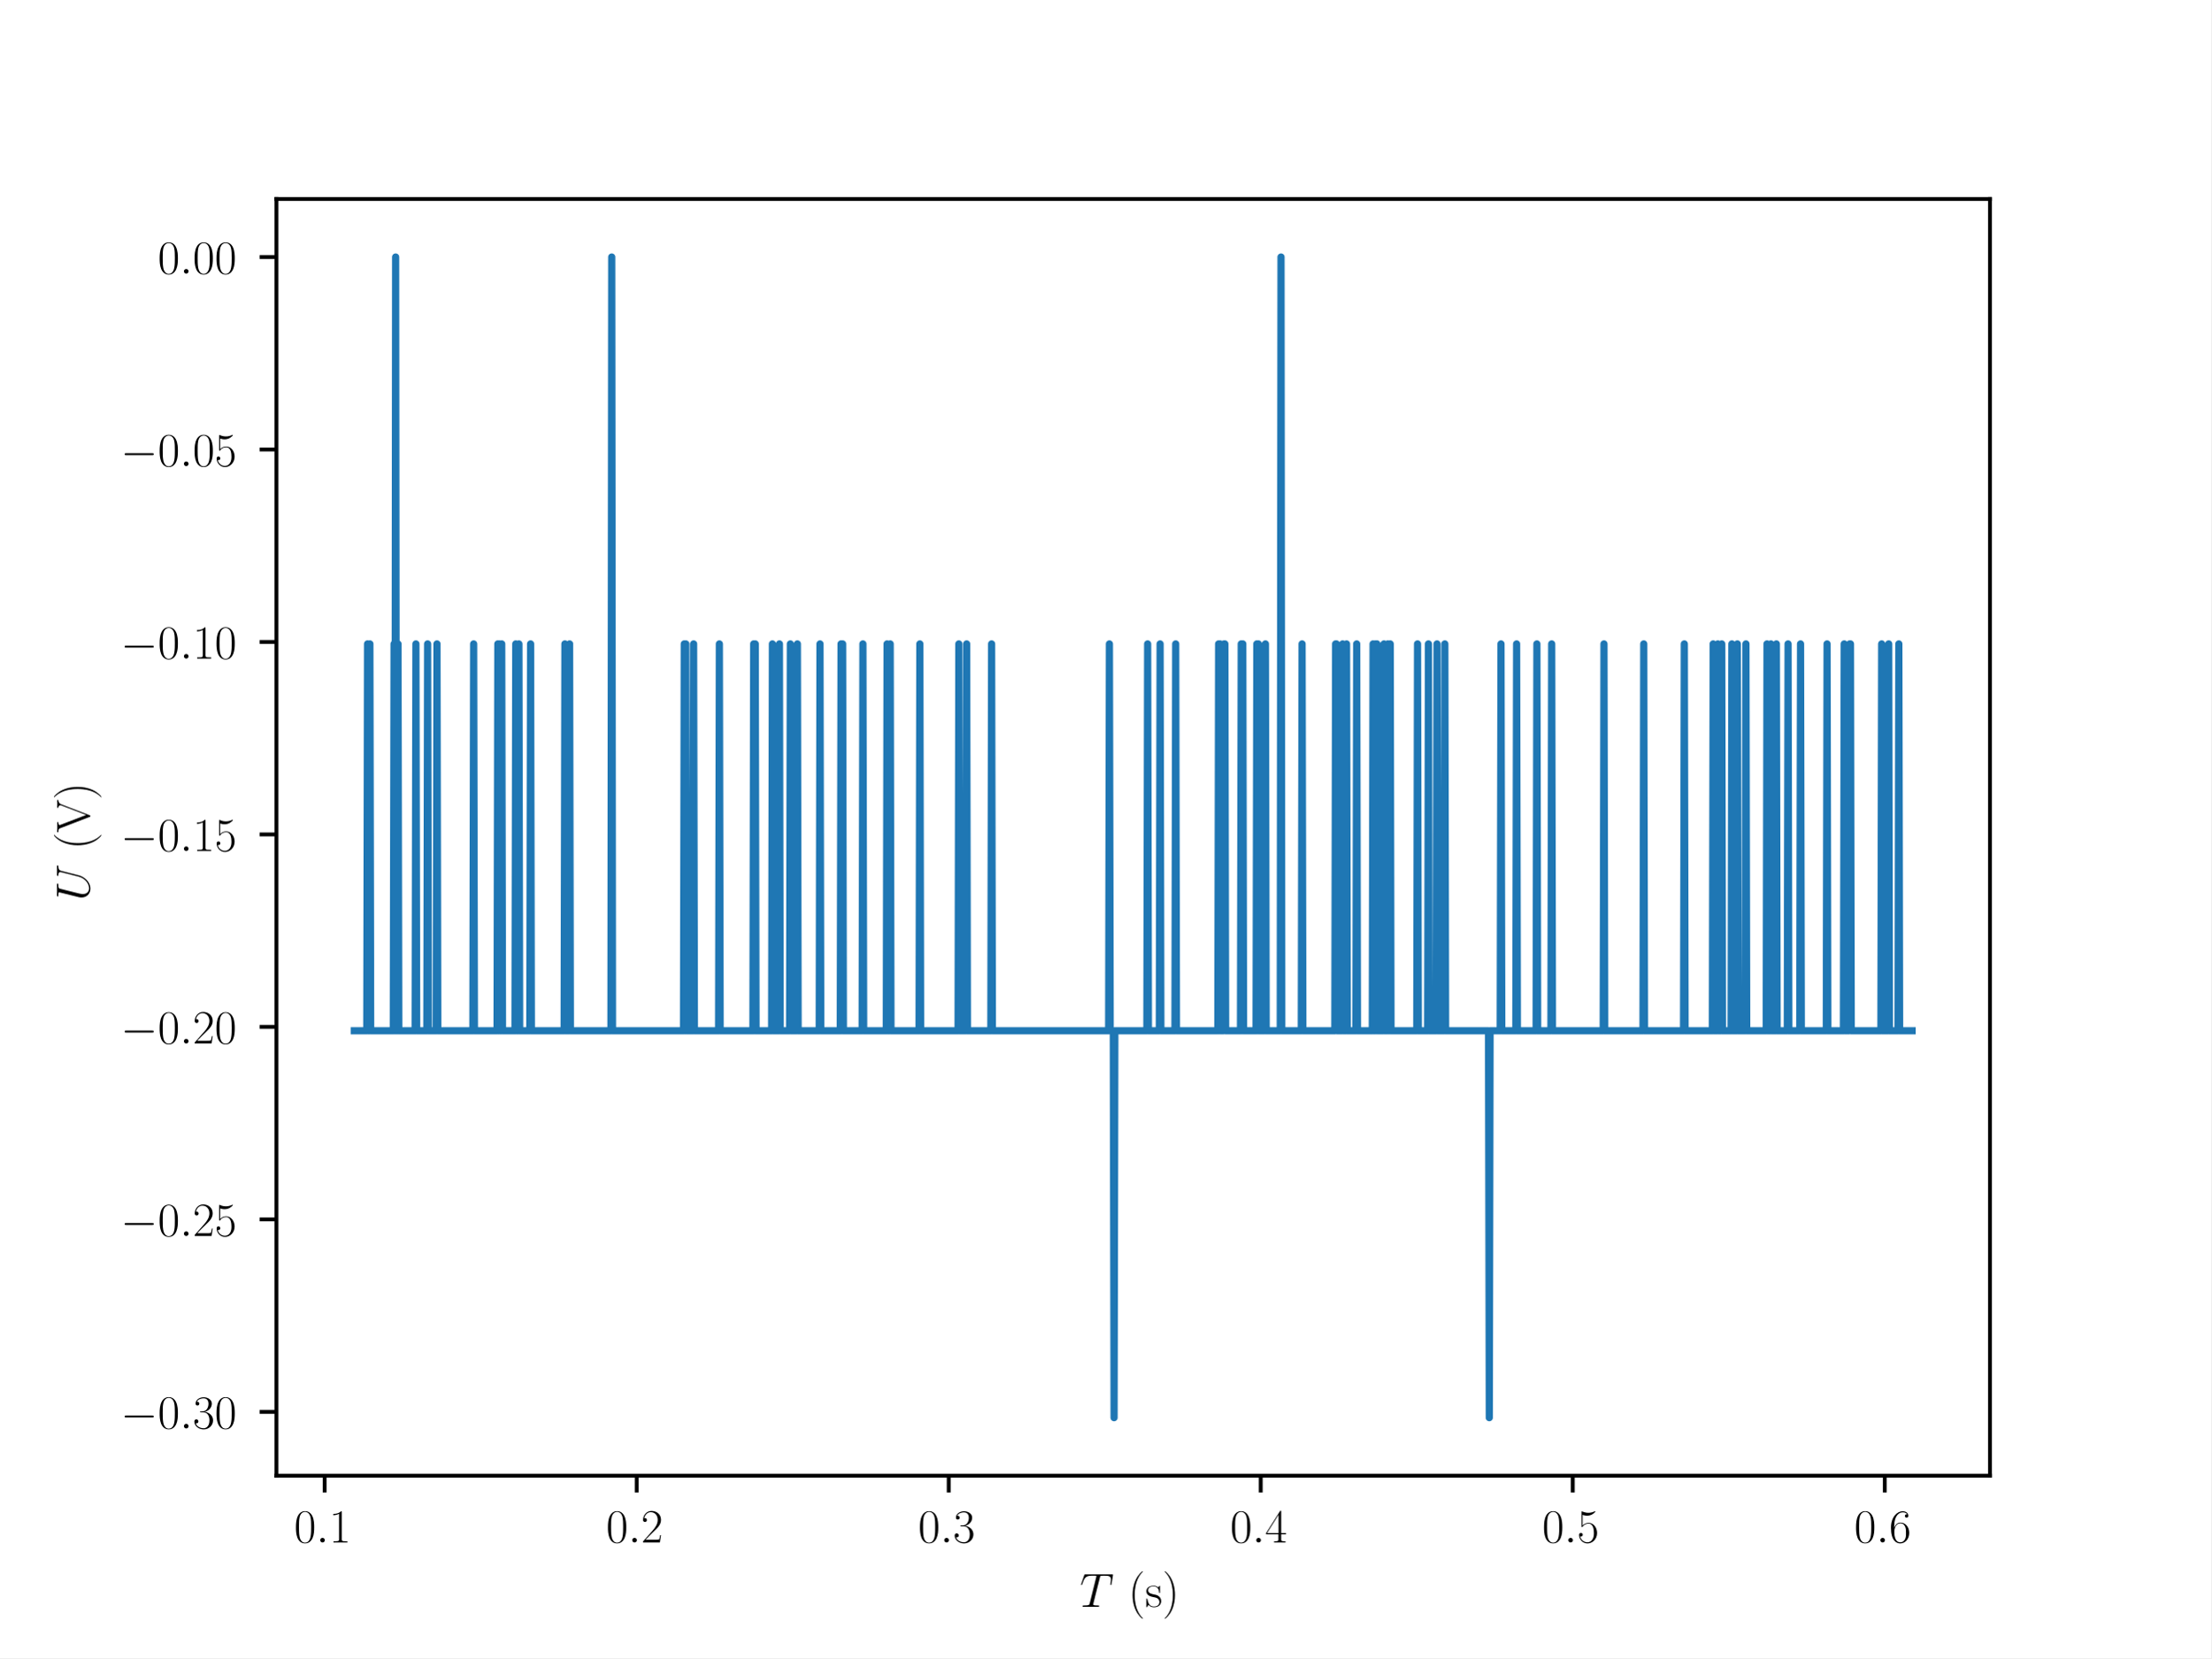
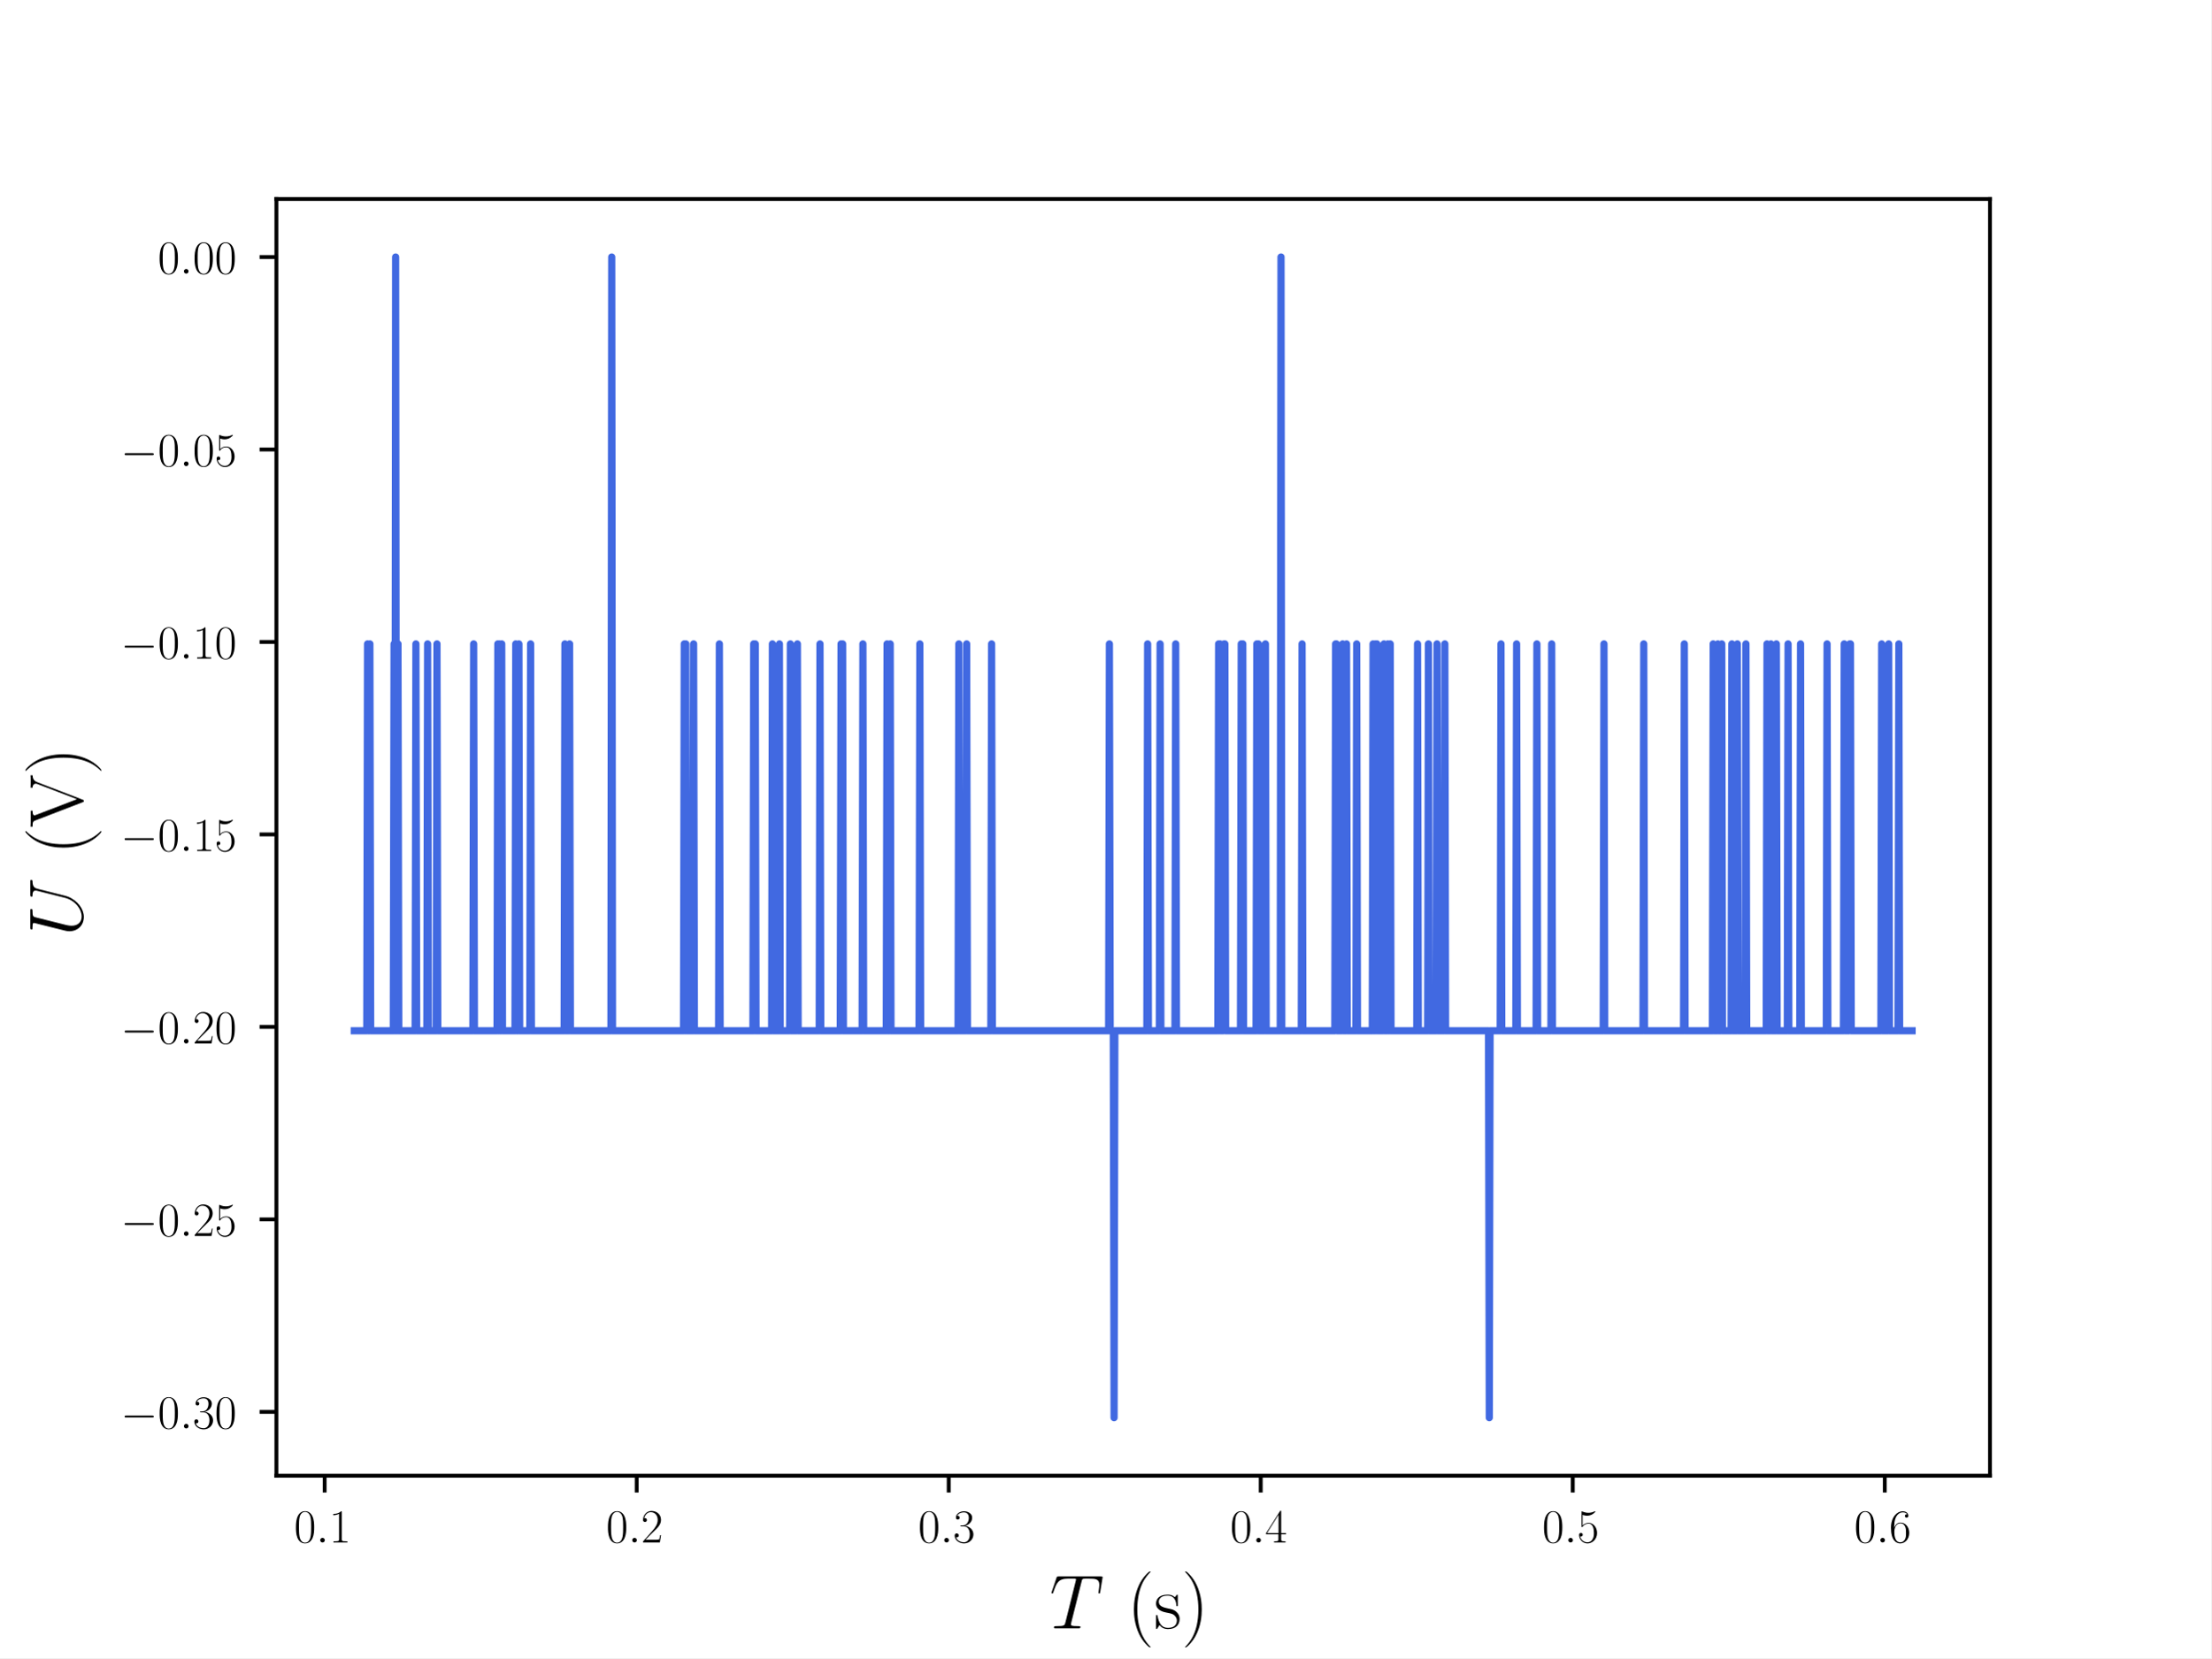
<svg xmlns="http://www.w3.org/2000/svg" xmlns:xlink="http://www.w3.org/1999/xlink" width="460.8pt" height="345.6pt" viewBox="0 0 460.8 345.6" version="1.1">
  <defs>
    <style type="text/css">*{stroke-linejoin: round; stroke-linecap: butt}</style>
  </defs>
  <g id="figure_1">
    <g id="patch_1">
      <path d="M 0 345.6  L 460.8 345.6  L 460.8 0  L 0 0  z " style="fill: #ffffff" />
    </g>
    <g id="axes_1">
      <g id="patch_2">
        <path d="M 57.6 307.584  L 414.72 307.584  L 414.72 41.472  L 57.6 41.472  z " style="fill: #ffffff" />
      </g>
      <g id="matplotlib.axis_1">
        <g id="xtick_1">
          <g id="line2d_1">
            <defs>
-               <path id="m5ddc090ca2" d="M 0 0  L 0 3.5  " style="stroke: #000000; stroke-width: 0.8" />
-             </defs>
-             <g>
-               <use xlink:href="#m5ddc090ca2" x="67.655" y="307.584" style="stroke: #000000; stroke-width: 0.8" />
+               <path id="m110cf0200b" d="M 0 0  L 0 3.5  " style="stroke: #000000; stroke-width: 0.8" />
+             </defs>
+             <g>
+               <use xlink:href="#m110cf0200b" x="67.655" y="307.584" style="stroke: #000000; stroke-width: 0.8" />
            </g>
          </g>
          <g id="text_1">
            <g transform="translate(61.28999 321.5025)scale(0.1 -0.1)">
              <defs>
                <path id="CMR17-30" d="M 2688 2025  C 2688 2416 2682 3080 2413 3591  C 2176 4039 1798 4198 1466 4198  C 1158 4198 768 4058 525 3597  C 269 3118 243 2524 243 2025  C 243 1661 250 1106 448 619  C 723 -39 1216 -128 1466 -128  C 1760 -128 2208 -7 2470 600  C 2662 1042 2688 1559 2688 2025  z M 1466 -26  C 1056 -26 813 325 723 812  C 653 1188 653 1738 653 2096  C 653 2588 653 2997 736 3387  C 858 3929 1216 4096 1466 4096  C 1728 4096 2067 3923 2189 3400  C 2272 3036 2278 2607 2278 2096  C 2278 1680 2278 1169 2202 792  C 2067 95 1690 -26 1466 -26  z " transform="scale(0.015625)" />
                <path id="CMMI12-3a" d="M 1178 307  C 1178 492 1024 619 870 619  C 685 619 557 466 557 313  C 557 128 710 0 864 0  C 1050 0 1178 153 1178 307  z " transform="scale(0.015625)" />
                <path id="CMR17-31" d="M 1702 4058  C 1702 4192 1696 4192 1606 4192  C 1357 3916 979 3827 621 3827  C 602 3827 570 3827 563 3808  C 557 3795 557 3782 557 3648  C 755 3648 1088 3686 1344 3839  L 1344 461  C 1344 236 1331 160 781 160  L 589 160  L 589 0  C 896 0 1216 0 1523 0  C 1830 0 2150 0 2458 0  L 2458 160  L 2266 160  C 1715 160 1702 230 1702 458  L 1702 4058  z " transform="scale(0.015625)" />
              </defs>
              <use xlink:href="#CMR17-30" transform="scale(0.996264)" />
              <use xlink:href="#CMMI12-3a" transform="translate(45.69048 0)scale(0.996264)" />
              <use xlink:href="#CMR17-31" transform="translate(72.78765 0)scale(0.996264)" />
            </g>
          </g>
        </g>
        <g id="xtick_2">
          <g id="line2d_2">
            <g>
-               <use xlink:href="#m5ddc090ca2" x="132.683" y="307.584" style="stroke: #000000; stroke-width: 0.8" />
+               <use xlink:href="#m110cf0200b" x="132.683" y="307.584" style="stroke: #000000; stroke-width: 0.8" />
            </g>
          </g>
          <g id="text_2">
            <g transform="translate(126.3184 321.5025)scale(0.1 -0.1)">
              <defs>
                <path id="CMR17-32" d="M 2669 989  L 2554 989  C 2490 536 2438 459 2413 420  C 2381 369 1920 369 1830 369  L 602 369  C 832 619 1280 1072 1824 1597  C 2214 1967 2669 2402 2669 3035  C 2669 3790 2067 4224 1395 4224  C 691 4224 262 3604 262 3030  C 262 2780 448 2748 525 2748  C 589 2748 781 2787 781 3010  C 781 3207 614 3264 525 3264  C 486 3264 448 3258 422 3245  C 544 3790 915 4058 1306 4058  C 1862 4058 2227 3617 2227 3035  C 2227 2479 1901 2000 1536 1584  L 262 146  L 262 0  L 2515 0  L 2669 989  z " transform="scale(0.015625)" />
              </defs>
              <use xlink:href="#CMR17-30" transform="scale(0.996264)" />
              <use xlink:href="#CMMI12-3a" transform="translate(45.69048 0)scale(0.996264)" />
              <use xlink:href="#CMR17-32" transform="translate(72.78765 0)scale(0.996264)" />
            </g>
          </g>
        </g>
        <g id="xtick_3">
          <g id="line2d_3">
            <g>
-               <use xlink:href="#m5ddc090ca2" x="197.712" y="307.584" style="stroke: #000000; stroke-width: 0.8" />
+               <use xlink:href="#m110cf0200b" x="197.712" y="307.584" style="stroke: #000000; stroke-width: 0.8" />
            </g>
          </g>
          <g id="text_3">
            <g transform="translate(191.3469 321.5025)scale(0.1 -0.1)">
              <defs>
                <path id="CMR17-33" d="M 1414 2157  C 1984 2157 2234 1662 2234 1090  C 2234 320 1824 25 1453 25  C 1114 25 563 194 390 693  C 422 680 454 680 486 680  C 640 680 755 782 755 948  C 755 1133 614 1216 486 1216  C 378 1216 211 1165 211 926  C 211 335 787 -128 1466 -128  C 2176 -128 2720 430 2720 1085  C 2720 1707 2208 2157 1600 2227  C 2086 2328 2554 2756 2554 3329  C 2554 3820 2048 4179 1472 4179  C 890 4179 378 3829 378 3329  C 378 3110 544 3072 627 3072  C 762 3072 877 3155 877 3321  C 877 3486 762 3569 627 3569  C 602 3569 570 3569 544 3557  C 730 3959 1235 4032 1459 4032  C 1683 4032 2106 3925 2106 3320  C 2106 3143 2080 2828 1862 2550  C 1670 2304 1453 2304 1242 2284  C 1210 2284 1062 2269 1037 2269  C 992 2263 966 2257 966 2208  C 966 2163 973 2157 1101 2157  L 1414 2157  z " transform="scale(0.015625)" />
              </defs>
              <use xlink:href="#CMR17-30" transform="scale(0.996264)" />
              <use xlink:href="#CMMI12-3a" transform="translate(45.69048 0)scale(0.996264)" />
              <use xlink:href="#CMR17-33" transform="translate(72.78765 0)scale(0.996264)" />
            </g>
          </g>
        </g>
        <g id="xtick_4">
          <g id="line2d_4">
            <g>
-               <use xlink:href="#m5ddc090ca2" x="262.74" y="307.584" style="stroke: #000000; stroke-width: 0.8" />
+               <use xlink:href="#m110cf0200b" x="262.74" y="307.584" style="stroke: #000000; stroke-width: 0.8" />
            </g>
          </g>
          <g id="text_4">
            <g transform="translate(256.3753 321.5025)scale(0.1 -0.1)">
              <defs>
                <path id="CMR17-34" d="M 2150 4122  C 2150 4256 2144 4256 2029 4256  L 128 1254  L 128 1088  L 1779 1088  L 1779 457  C 1779 224 1766 160 1318 160  L 1197 160  L 1197 0  C 1402 0 1747 0 1965 0  C 2182 0 2528 0 2733 0  L 2733 160  L 2611 160  C 2163 160 2150 224 2150 457  L 2150 1088  L 2803 1088  L 2803 1254  L 2150 1254  L 2150 4122  z M 1798 3703  L 1798 1254  L 256 1254  L 1798 3703  z " transform="scale(0.015625)" />
              </defs>
              <use xlink:href="#CMR17-30" transform="scale(0.996264)" />
              <use xlink:href="#CMMI12-3a" transform="translate(45.69048 0)scale(0.996264)" />
              <use xlink:href="#CMR17-34" transform="translate(72.78765 0)scale(0.996264)" />
            </g>
          </g>
        </g>
        <g id="xtick_5">
          <g id="line2d_5">
            <g>
-               <use xlink:href="#m5ddc090ca2" x="327.769" y="307.584" style="stroke: #000000; stroke-width: 0.8" />
+               <use xlink:href="#m110cf0200b" x="327.769" y="307.584" style="stroke: #000000; stroke-width: 0.8" />
            </g>
          </g>
          <g id="text_5">
            <g transform="translate(321.4038 321.5025)scale(0.1 -0.1)">
              <defs>
                <path id="CMR17-35" d="M 730 3692  C 794 3666 1056 3584 1325 3584  C 1920 3584 2246 3911 2432 4100  C 2432 4157 2432 4192 2394 4192  C 2387 4192 2374 4192 2323 4163  C 2099 4058 1837 3973 1517 3973  C 1325 3973 1037 3999 723 4139  C 653 4171 640 4171 634 4171  C 602 4171 595 4164 595 4037  L 595 2203  C 595 2089 595 2057 659 2057  C 691 2057 704 2070 736 2114  C 941 2401 1222 2522 1542 2522  C 1766 2522 2246 2382 2246 1289  C 2246 1085 2246 715 2054 421  C 1894 159 1645 25 1370 25  C 947 25 518 320 403 814  C 429 807 480 795 506 795  C 589 795 749 840 749 1038  C 749 1210 627 1280 506 1280  C 358 1280 262 1190 262 1011  C 262 454 704 -128 1382 -128  C 2042 -128 2669 440 2669 1264  C 2669 2030 2170 2624 1549 2624  C 1222 2624 947 2503 730 2274  L 730 3692  z " transform="scale(0.015625)" />
              </defs>
              <use xlink:href="#CMR17-30" transform="scale(0.996264)" />
              <use xlink:href="#CMMI12-3a" transform="translate(45.69048 0)scale(0.996264)" />
              <use xlink:href="#CMR17-35" transform="translate(72.78765 0)scale(0.996264)" />
            </g>
          </g>
        </g>
        <g id="xtick_6">
          <g id="line2d_6">
            <g>
-               <use xlink:href="#m5ddc090ca2" x="392.797" y="307.584" style="stroke: #000000; stroke-width: 0.8" />
+               <use xlink:href="#m110cf0200b" x="392.797" y="307.584" style="stroke: #000000; stroke-width: 0.8" />
            </g>
          </g>
          <g id="text_6">
            <g transform="translate(386.4322 321.5025)scale(0.1 -0.1)">
              <defs>
                <path id="CMR17-36" d="M 678 2176  C 678 3690 1395 4032 1811 4032  C 1946 4032 2272 4009 2400 3776  C 2298 3776 2106 3776 2106 3553  C 2106 3381 2246 3323 2336 3323  C 2394 3323 2566 3348 2566 3560  C 2566 3954 2246 4179 1805 4179  C 1043 4179 243 3390 243 1984  C 243 253 966 -128 1478 -128  C 2099 -128 2688 427 2688 1283  C 2688 2081 2170 2662 1517 2662  C 1126 2662 838 2407 678 1960  L 678 2176  z M 1478 25  C 691 25 691 1200 691 1436  C 691 1896 909 2560 1504 2560  C 1613 2560 1926 2560 2138 2120  C 2253 1870 2253 1609 2253 1289  C 2253 944 2253 690 2118 434  C 1978 171 1773 25 1478 25  z " transform="scale(0.015625)" />
              </defs>
              <use xlink:href="#CMR17-30" transform="scale(0.996264)" />
              <use xlink:href="#CMMI12-3a" transform="translate(45.69048 0)scale(0.996264)" />
              <use xlink:href="#CMR17-36" transform="translate(72.78765 0)scale(0.996264)" />
            </g>
          </g>
        </g>
        <g id="text_7">
-           <g transform="translate(225.0575 334.9117)scale(0.1 -0.1)">
+           <g transform="translate(218.7528 339.3948)scale(0.16 -0.16)">
            <defs>
              <path id="CMMI12-54" d="M 2669 3910  C 2707 4064 2720 4121 2816 4147  C 2867 4160 3078 4160 3213 4160  C 3853 4160 4154 4134 4154 3634  C 4154 3537 4128 3295 4090 3057  L 4083 2980  C 4083 2954 4109 2916 4147 2916  C 4211 2916 4211 2948 4230 3050  L 4416 4184  C 4429 4243 4429 4256 4429 4275  C 4429 4345 4390 4345 4262 4345  L 762 4345  C 614 4345 608 4339 570 4224  L 179 3070  C 173 3056 154 2986 154 2980  C 154 2948 179 2916 218 2916  C 269 2916 282 2941 307 3024  C 576 3801 710 4160 1562 4160  L 1990 4160  C 2144 4160 2208 4160 2208 4089  C 2208 4069 2208 4057 2176 3941  L 1318 499  C 1254 249 1242 185 563 185  C 403 185 358 185 358 64  C 358 0 429 0 461 0  C 621 0 787 0 947 0  L 1946 0  C 2106 0 2278 0 2438 0  C 2509 0 2573 0 2573 121  C 2573 185 2528 185 2362 185  C 1786 185 1786 243 1786 339  C 1786 346 1786 391 1811 494  L 2669 3910  z " transform="scale(0.015625)" />
              <path id="CMR17-28" d="M 1958 -1561  C 1958 -1555 1958 -1542 1939 -1523  C 1645 -1224 858 -407 858 1581  C 858 3569 1632 4379 1946 4697  C 1946 4704 1958 4717 1958 4736  C 1958 4755 1939 4768 1914 4768  C 1843 4768 1299 4296 986 3594  C 666 2887 576 2199 576 1588  C 576 1128 621 351 1005 -471  C 1312 -1135 1837 -1600 1914 -1600  C 1946 -1600 1958 -1587 1958 -1561  z " transform="scale(0.015625)" />
              <path id="CMR17-73" d="M 1978 2697  C 1978 2813 1971 2819 1933 2819  C 1907 2819 1901 2813 1824 2717  C 1805 2691 1747 2626 1728 2601  C 1523 2819 1235 2819 1126 2819  C 416 2819 160 2447 160 2076  C 160 1498 813 1365 998 1325  C 1402 1243 1542 1217 1677 1101  C 1760 1025 1901 884 1901 654  C 1901 384 1747 38 1158 38  C 602 38 403 460 288 1021  C 269 1110 269 1117 218 1117  C 166 1117 160 1110 160 983  L 160 63  C 160 -51 166 -58 205 -58  C 237 -58 243 -51 275 0  C 314 57 410 211 448 276  C 576 103 800 -64 1158 -64  C 1792 -64 2131 283 2131 784  C 2131 1112 1958 1285 1875 1362  C 1683 1561 1459 1606 1190 1657  C 838 1735 390 1825 390 2217  C 390 2383 480 2737 1126 2737  C 1811 2737 1850 2094 1862 1888  C 1869 1856 1901 1849 1920 1849  C 1978 1849 1978 1869 1978 1978  L 1978 2697  z " transform="scale(0.015625)" />
              <path id="CMR17-29" d="M 1683 1581  C 1683 2040 1638 2817 1254 3639  C 947 4303 422 4768 346 4768  C 326 4768 301 4761 301 4729  C 301 4717 307 4710 314 4697  C 621 4378 1402 3568 1402 1584  C 1402 -407 627 -1217 314 -1537  C 307 -1549 301 -1556 301 -1568  C 301 -1600 326 -1600 346 -1600  C 416 -1600 960 -1128 1274 -426  C 1594 281 1683 969 1683 1581  z " transform="scale(0.015625)" />
            </defs>
            <use xlink:href="#CMMI12-54" transform="scale(0.996264)" />
            <use xlink:href="#CMR17-28" transform="translate(100.7996 0)scale(0.996264)" />
            <use xlink:href="#CMR17-73" transform="translate(136.0804 0)scale(0.996264)" />
            <use xlink:href="#CMR17-29" transform="translate(171.8817 0)scale(0.996264)" />
          </g>
        </g>
      </g>
      <g id="matplotlib.axis_2">
        <g id="ytick_1">
          <g id="line2d_7">
            <defs>
-               <path id="m52f7490ebc" d="M 0 0  L -3.5 0  " style="stroke: #000000; stroke-width: 0.8" />
-             </defs>
-             <g>
-               <use xlink:href="#m52f7490ebc" x="57.6" y="294.278" style="stroke: #000000; stroke-width: 0.8" />
+               <path id="m2b657a21a6" d="M 0 0  L -3.5 0  " style="stroke: #000000; stroke-width: 0.8" />
+             </defs>
+             <g>
+               <use xlink:href="#m2b657a21a6" x="57.6" y="294.278" style="stroke: #000000; stroke-width: 0.8" />
            </g>
          </g>
          <g id="text_8">
            <g transform="translate(25.13984 297.7377)scale(0.1 -0.1)">
              <defs>
                <path id="CMSY10-0" d="M 4218 1472  C 4326 1472 4442 1472 4442 1600  C 4442 1728 4326 1728 4218 1728  L 755 1728  C 646 1728 531 1728 531 1600  C 531 1472 646 1472 755 1472  L 4218 1472  z " transform="scale(0.015625)" />
              </defs>
              <use xlink:href="#CMSY10-0" transform="scale(0.996264)" />
              <use xlink:href="#CMR17-30" transform="translate(77.48747 0)scale(0.996264)" />
              <use xlink:href="#CMMI12-3a" transform="translate(123.1779 0)scale(0.996264)" />
              <use xlink:href="#CMR17-33" transform="translate(150.2751 0)scale(0.996264)" />
              <use xlink:href="#CMR17-30" transform="translate(195.9656 0)scale(0.996264)" />
            </g>
          </g>
        </g>
        <g id="ytick_2">
          <g id="line2d_8">
            <g>
-               <use xlink:href="#m52f7490ebc" x="57.6" y="254.16" style="stroke: #000000; stroke-width: 0.8" />
+               <use xlink:href="#m2b657a21a6" x="57.6" y="254.16" style="stroke: #000000; stroke-width: 0.8" />
            </g>
          </g>
          <g id="text_9">
            <g transform="translate(25.13984 257.6193)scale(0.1 -0.1)">
              <use xlink:href="#CMSY10-0" transform="scale(0.996264)" />
              <use xlink:href="#CMR17-30" transform="translate(77.48747 0)scale(0.996264)" />
              <use xlink:href="#CMMI12-3a" transform="translate(123.1779 0)scale(0.996264)" />
              <use xlink:href="#CMR17-32" transform="translate(150.2751 0)scale(0.996264)" />
              <use xlink:href="#CMR17-35" transform="translate(195.9656 0)scale(0.996264)" />
            </g>
          </g>
        </g>
        <g id="ytick_3">
          <g id="line2d_9">
            <g>
-               <use xlink:href="#m52f7490ebc" x="57.6" y="214.042" style="stroke: #000000; stroke-width: 0.8" />
+               <use xlink:href="#m2b657a21a6" x="57.6" y="214.042" style="stroke: #000000; stroke-width: 0.8" />
            </g>
          </g>
          <g id="text_10">
            <g transform="translate(25.13984 217.5009)scale(0.1 -0.1)">
              <use xlink:href="#CMSY10-0" transform="scale(0.996264)" />
              <use xlink:href="#CMR17-30" transform="translate(77.48747 0)scale(0.996264)" />
              <use xlink:href="#CMMI12-3a" transform="translate(123.1779 0)scale(0.996264)" />
              <use xlink:href="#CMR17-32" transform="translate(150.2751 0)scale(0.996264)" />
              <use xlink:href="#CMR17-30" transform="translate(195.9656 0)scale(0.996264)" />
            </g>
          </g>
        </g>
        <g id="ytick_4">
          <g id="line2d_10">
            <g>
-               <use xlink:href="#m52f7490ebc" x="57.6" y="173.923" style="stroke: #000000; stroke-width: 0.8" />
+               <use xlink:href="#m2b657a21a6" x="57.6" y="173.923" style="stroke: #000000; stroke-width: 0.8" />
            </g>
          </g>
          <g id="text_11">
            <g transform="translate(25.13984 177.3825)scale(0.1 -0.1)">
              <use xlink:href="#CMSY10-0" transform="scale(0.996264)" />
              <use xlink:href="#CMR17-30" transform="translate(77.48747 0)scale(0.996264)" />
              <use xlink:href="#CMMI12-3a" transform="translate(123.1779 0)scale(0.996264)" />
              <use xlink:href="#CMR17-31" transform="translate(150.2751 0)scale(0.996264)" />
              <use xlink:href="#CMR17-35" transform="translate(195.9656 0)scale(0.996264)" />
            </g>
          </g>
        </g>
        <g id="ytick_5">
          <g id="line2d_11">
            <g>
-               <use xlink:href="#m52f7490ebc" x="57.6" y="133.805" style="stroke: #000000; stroke-width: 0.8" />
+               <use xlink:href="#m2b657a21a6" x="57.6" y="133.805" style="stroke: #000000; stroke-width: 0.8" />
            </g>
          </g>
          <g id="text_12">
            <g transform="translate(25.13984 137.2641)scale(0.1 -0.1)">
              <use xlink:href="#CMSY10-0" transform="scale(0.996264)" />
              <use xlink:href="#CMR17-30" transform="translate(77.48747 0)scale(0.996264)" />
              <use xlink:href="#CMMI12-3a" transform="translate(123.1779 0)scale(0.996264)" />
              <use xlink:href="#CMR17-31" transform="translate(150.2751 0)scale(0.996264)" />
              <use xlink:href="#CMR17-30" transform="translate(195.9656 0)scale(0.996264)" />
            </g>
          </g>
        </g>
        <g id="ytick_6">
          <g id="line2d_12">
            <g>
-               <use xlink:href="#m52f7490ebc" x="57.6" y="93.686" style="stroke: #000000; stroke-width: 0.8" />
+               <use xlink:href="#m2b657a21a6" x="57.6" y="93.686" style="stroke: #000000; stroke-width: 0.8" />
            </g>
          </g>
          <g id="text_13">
            <g transform="translate(25.13984 97.14565)scale(0.1 -0.1)">
              <use xlink:href="#CMSY10-0" transform="scale(0.996264)" />
              <use xlink:href="#CMR17-30" transform="translate(77.48747 0)scale(0.996264)" />
              <use xlink:href="#CMMI12-3a" transform="translate(123.1779 0)scale(0.996264)" />
              <use xlink:href="#CMR17-30" transform="translate(150.2751 0)scale(0.996264)" />
              <use xlink:href="#CMR17-35" transform="translate(195.9656 0)scale(0.996264)" />
            </g>
          </g>
        </g>
        <g id="ytick_7">
          <g id="line2d_13">
            <g>
-               <use xlink:href="#m52f7490ebc" x="57.6" y="53.568" style="stroke: #000000; stroke-width: 0.8" />
+               <use xlink:href="#m2b657a21a6" x="57.6" y="53.568" style="stroke: #000000; stroke-width: 0.8" />
            </g>
          </g>
          <g id="text_14">
            <g transform="translate(32.88859 57.02725)scale(0.1 -0.1)">
              <use xlink:href="#CMR17-30" transform="scale(0.996264)" />
              <use xlink:href="#CMMI12-3a" transform="translate(45.69048 0)scale(0.996264)" />
              <use xlink:href="#CMR17-30" transform="translate(72.78765 0)scale(0.996264)" />
              <use xlink:href="#CMR17-30" transform="translate(118.4781 0)scale(0.996264)" />
            </g>
          </g>
        </g>
        <g id="text_15">
-           <g transform="translate(18.64918 187.743)rotate(-90)scale(0.1 -0.1)">
+           <g transform="translate(17.15479 195.182)rotate(-90)scale(0.16 -0.16)">
            <defs>
              <path id="CMMI12-55" d="M 3238 1474  C 3014 581 2272 57 1670 57  C 1210 57 896 363 896 891  C 896 916 896 1107 966 1387  L 1594 3887  C 1651 4103 1664 4167 2118 4167  C 2234 4167 2298 4167 2298 4282  C 2298 4352 2240 4352 2202 4352  C 2086 4352 1952 4352 1830 4352  L 1075 4352  C 954 4352 819 4352 698 4352  C 653 4352 576 4352 576 4231  C 576 4167 621 4167 742 4167  C 1126 4167 1126 4116 1126 4046  C 1126 4008 1082 3824 1050 3715  L 493 1488  C 474 1418 435 1246 435 1075  C 435 374 941 -128 1638 -128  C 2285 -128 3002 384 3328 1197  C 3373 1305 3430 1530 3469 1702  C 3533 1933 3667 2496 3712 2662  L 3955 3623  C 4038 3956 4090 4167 4653 4167  C 4704 4173 4730 4224 4730 4282  C 4730 4352 4672 4352 4646 4352  C 4557 4352 4442 4352 4352 4352  L 4051 4352  C 3654 4352 3450 4352 3443 4352  C 3405 4352 3328 4352 3328 4231  C 3328 4167 3379 4167 3424 4167  C 3808 4167 3834 4020 3834 3905  C 3834 3848 3834 3828 3808 3739  L 3238 1474  z " transform="scale(0.015625)" />
              <path id="CMR17-56" d="M 3776 3745  C 3834 3886 3936 4160 4365 4160  L 4365 4332  C 4218 4319 4051 4319 3891 4319  C 3738 4319 3475 4319 3328 4332  L 3328 4160  C 3648 4160 3661 3936 3661 3898  C 3661 3827 3642 3783 3622 3732  L 2362 446  L 1043 3886  C 1024 3931 1011 3963 1011 3994  C 1011 4160 1267 4160 1402 4160  L 1402 4319  C 1197 4319 896 4319 685 4319  C 518 4319 218 4319 64 4332  L 64 4160  C 435 4160 506 4135 582 3931  L 2106 -26  C 2138 -115 2144 -128 2214 -128  C 2285 -128 2291 -115 2323 -26  L 3776 3745  z " transform="scale(0.015625)" />
            </defs>
            <use xlink:href="#CMMI12-55" transform="scale(0.996264)" />
            <use xlink:href="#CMR17-28" transform="translate(106.7347 0)scale(0.996264)" />
            <use xlink:href="#CMR17-56" transform="translate(142.0155 0)scale(0.996264)" />
            <use xlink:href="#CMR17-29" transform="translate(211.0879 0)scale(0.996264)" />
          </g>
        </g>
      </g>
      <g id="line2d_14">
-         <path d="M 73.833 214.848  L 76.434 214.848  L 76.596 134.208  L 76.759 214.848  L 76.922 214.848  L 77.084 134.208  L 77.247 214.848  L 81.961 214.848  L 82.124 134.208  L 82.286 214.848  L 82.449 53.568  L 82.612 214.848  L 82.774 214.848  L 82.937 134.208  L 83.099 214.848  L 86.513 214.848  L 86.676 134.208  L 86.838 214.848  L 88.952 214.848  L 89.114 134.208  L 89.277 214.848  L 90.903 214.848  L 91.065 134.208  L 91.228 214.848  L 98.544 214.848  L 98.706 134.208  L 98.869 214.848  L 103.583 214.848  L 103.746 134.208  L 103.908 214.848  L 104.071 134.208  L 104.234 214.848  L 104.396 214.848  L 104.559 134.208  L 104.721 214.848  L 107.322 214.848  L 107.485 134.208  L 107.648 214.848  L 107.973 214.848  L 108.135 134.208  L 108.298 214.848  L 110.411 214.848  L 110.574 134.208  L 110.736 214.848  L 117.564 214.848  L 117.727 134.208  L 117.89 214.848  L 118.54 214.848  L 118.702 134.208  L 118.865 214.848  L 127.319 214.848  L 127.481 53.568  L 127.644 214.848  L 142.438 214.848  L 142.6 134.208  L 142.763 214.848  L 142.925 134.208  L 143.088 214.848  L 144.389 214.848  L 144.551 134.208  L 144.714 214.848  L 149.753 214.848  L 149.916 134.208  L 150.079 214.848  L 156.907 214.848  L 157.069 134.208  L 157.232 214.848  L 157.394 134.208  L 157.557 214.848  L 160.808 214.848  L 160.971 134.208  L 161.133 214.848  L 162.271 214.848  L 162.434 134.208  L 162.597 214.848  L 164.547 214.848  L 164.71 134.208  L 164.873 214.848  L 166.011 214.848  L 166.173 134.208  L 166.336 214.848  L 170.725 214.848  L 170.888 134.208  L 171.05 214.848  L 175.115 214.848  L 175.277 134.208  L 175.44 214.848  L 175.602 134.208  L 175.765 214.848  L 179.667 214.848  L 179.829 134.208  L 179.992 214.848  L 184.706 214.848  L 184.869 134.208  L 185.031 214.848  L 185.357 214.848  L 185.519 134.208  L 185.682 214.848  L 191.534 214.848  L 191.697 134.208  L 191.859 214.848  L 199.663 214.848  L 199.825 134.208  L 199.988 214.848  L 201.288 214.848  L 201.451 134.208  L 201.614 214.848  L 206.491 214.848  L 206.653 134.208  L 206.816 214.848  L 231.039 214.848  L 231.202 134.208  L 231.364 214.848  L 232.014 214.848  L 232.177 295.488  L 232.34 214.848  L 239.005 214.848  L 239.168 134.208  L 239.33 214.848  L 241.606 214.848  L 241.769 134.208  L 241.931 214.848  L 244.858 214.848  L 245.02 134.208  L 245.183 214.848  L 253.799 214.848  L 253.962 134.208  L 254.124 214.848  L 254.287 134.208  L 254.449 214.848  L 254.937 214.848  L 255.1 134.208  L 255.262 134.208  L 255.425 214.848  L 258.514 214.848  L 258.676 134.208  L 258.839 214.848  L 259.001 134.208  L 259.164 214.848  L 261.765 214.848  L 261.928 134.208  L 262.09 214.848  L 262.253 134.208  L 262.415 214.848  L 263.553 214.848  L 263.716 134.208  L 263.878 214.848  L 266.805 214.848  L 266.967 53.568  L 267.13 214.848  L 271.194 214.848  L 271.357 134.208  L 271.519 214.848  L 278.185 214.848  L 278.347 134.208  L 278.51 134.208  L 278.672 214.848  L 279.648 214.848  L 279.81 134.208  L 279.973 214.848  L 280.461 214.848  L 280.623 134.208  L 280.786 214.848  L 282.574 214.848  L 282.737 134.208  L 282.899 214.848  L 285.988 214.848  L 286.151 134.208  L 286.313 214.848  L 286.476 214.848  L 286.638 134.208  L 286.801 214.848  L 286.963 134.208  L 287.126 214.848  L 288.264 214.848  L 288.427 134.208  L 288.589 214.848  L 289.077 214.848  L 289.239 134.208  L 289.402 214.848  L 289.565 214.848  L 289.727 134.208  L 289.89 214.848  L 295.255 214.848  L 295.417 134.208  L 295.58 214.848  L 297.531 214.848  L 297.693 134.208  L 297.856 214.848  L 299.319 214.848  L 299.481 134.208  L 299.644 214.848  L 300.945 214.848  L 301.107 134.208  L 301.27 214.848  L 310.211 214.848  L 310.374 295.488  L 310.536 214.848  L 312.65 214.848  L 312.812 134.208  L 312.975 214.848  L 315.901 214.848  L 316.064 134.208  L 316.226 214.848  L 320.128 214.848  L 320.291 134.208  L 320.453 214.848  L 323.217 214.848  L 323.379 134.208  L 323.542 214.848  L 334.109 214.848  L 334.272 134.208  L 334.434 214.848  L 342.4 214.848  L 342.563 134.208  L 342.725 214.848  L 350.854 214.848  L 351.017 134.208  L 351.179 214.848  L 356.869 214.848  L 357.032 134.208  L 357.194 214.848  L 357.844 214.848  L 358.007 134.208  L 358.17 214.848  L 358.657 214.848  L 358.82 134.208  L 358.982 214.848  L 360.771 214.848  L 360.933 134.208  L 361.096 214.848  L 361.909 214.848  L 362.071 134.208  L 362.234 214.848  L 363.697 214.848  L 363.86 134.208  L 364.022 214.848  L 368.086 214.848  L 368.249 134.208  L 368.412 214.848  L 368.899 214.848  L 369.062 134.208  L 369.224 214.848  L 370.037 214.848  L 370.2 134.208  L 370.362 214.848  L 372.476 214.848  L 372.638 134.208  L 372.801 214.848  L 375.077 214.848  L 375.24 134.208  L 375.402 214.848  L 380.604 214.848  L 380.767 134.208  L 380.93 214.848  L 384.181 214.848  L 384.344 134.208  L 384.506 214.848  L 385.319 214.848  L 385.482 134.208  L 385.644 134.208  L 385.807 214.848  L 391.984 214.848  L 392.147 134.208  L 392.31 214.848  L 393.448 214.848  L 393.61 134.208  L 393.773 214.848  L 395.561 214.848  L 395.724 134.208  L 395.886 214.848  L 398.487 214.848  L 398.487 214.848  " clip-path="url(#p7181eefa98)" style="fill: none; stroke: #1f77b4; stroke-width: 1.5; stroke-linecap: square" />
+         <path d="M 73.833 214.848  L 76.434 214.848  L 76.596 134.208  L 76.759 214.848  L 76.922 214.848  L 77.084 134.208  L 77.247 214.848  L 81.961 214.848  L 82.124 134.208  L 82.286 214.848  L 82.449 53.568  L 82.612 214.848  L 82.774 214.848  L 82.937 134.208  L 83.099 214.848  L 86.513 214.848  L 86.676 134.208  L 86.838 214.848  L 88.952 214.848  L 89.114 134.208  L 89.277 214.848  L 90.903 214.848  L 91.065 134.208  L 91.228 214.848  L 98.544 214.848  L 98.706 134.208  L 98.869 214.848  L 103.583 214.848  L 103.746 134.208  L 103.908 214.848  L 104.071 134.208  L 104.234 214.848  L 104.396 214.848  L 104.559 134.208  L 104.721 214.848  L 107.322 214.848  L 107.485 134.208  L 107.648 214.848  L 107.973 214.848  L 108.135 134.208  L 108.298 214.848  L 110.411 214.848  L 110.574 134.208  L 110.736 214.848  L 117.564 214.848  L 117.727 134.208  L 117.89 214.848  L 118.54 214.848  L 118.702 134.208  L 118.865 214.848  L 127.319 214.848  L 127.481 53.568  L 127.644 214.848  L 142.438 214.848  L 142.6 134.208  L 142.763 214.848  L 142.925 134.208  L 143.088 214.848  L 144.389 214.848  L 144.551 134.208  L 144.714 214.848  L 149.753 214.848  L 149.916 134.208  L 150.079 214.848  L 156.907 214.848  L 157.069 134.208  L 157.232 214.848  L 157.394 134.208  L 157.557 214.848  L 160.808 214.848  L 160.971 134.208  L 161.133 214.848  L 162.271 214.848  L 162.434 134.208  L 162.597 214.848  L 164.547 214.848  L 164.71 134.208  L 164.873 214.848  L 166.011 214.848  L 166.173 134.208  L 166.336 214.848  L 170.725 214.848  L 170.888 134.208  L 171.05 214.848  L 175.115 214.848  L 175.277 134.208  L 175.44 214.848  L 175.602 134.208  L 175.765 214.848  L 179.667 214.848  L 179.829 134.208  L 179.992 214.848  L 184.706 214.848  L 184.869 134.208  L 185.031 214.848  L 185.357 214.848  L 185.519 134.208  L 185.682 214.848  L 191.534 214.848  L 191.697 134.208  L 191.859 214.848  L 199.663 214.848  L 199.825 134.208  L 199.988 214.848  L 201.288 214.848  L 201.451 134.208  L 201.614 214.848  L 206.491 214.848  L 206.653 134.208  L 206.816 214.848  L 231.039 214.848  L 231.202 134.208  L 231.364 214.848  L 232.014 214.848  L 232.177 295.488  L 232.34 214.848  L 239.005 214.848  L 239.168 134.208  L 239.33 214.848  L 241.606 214.848  L 241.769 134.208  L 241.931 214.848  L 244.858 214.848  L 245.02 134.208  L 245.183 214.848  L 253.799 214.848  L 253.962 134.208  L 254.124 214.848  L 254.287 134.208  L 254.449 214.848  L 254.937 214.848  L 255.1 134.208  L 255.262 134.208  L 255.425 214.848  L 258.514 214.848  L 258.676 134.208  L 258.839 214.848  L 259.001 134.208  L 259.164 214.848  L 261.765 214.848  L 261.928 134.208  L 262.09 214.848  L 262.253 134.208  L 262.415 214.848  L 263.553 214.848  L 263.716 134.208  L 263.878 214.848  L 266.805 214.848  L 266.967 53.568  L 267.13 214.848  L 271.194 214.848  L 271.357 134.208  L 271.519 214.848  L 278.185 214.848  L 278.347 134.208  L 278.51 134.208  L 278.672 214.848  L 279.648 214.848  L 279.81 134.208  L 279.973 214.848  L 280.461 214.848  L 280.623 134.208  L 280.786 214.848  L 282.574 214.848  L 282.737 134.208  L 282.899 214.848  L 285.988 214.848  L 286.151 134.208  L 286.313 214.848  L 286.476 214.848  L 286.638 134.208  L 286.801 214.848  L 286.963 134.208  L 287.126 214.848  L 288.264 214.848  L 288.427 134.208  L 288.589 214.848  L 289.077 214.848  L 289.239 134.208  L 289.402 214.848  L 289.565 214.848  L 289.727 134.208  L 289.89 214.848  L 295.255 214.848  L 295.417 134.208  L 295.58 214.848  L 297.531 214.848  L 297.693 134.208  L 297.856 214.848  L 299.319 214.848  L 299.481 134.208  L 299.644 214.848  L 300.945 214.848  L 301.107 134.208  L 301.27 214.848  L 310.211 214.848  L 310.374 295.488  L 310.536 214.848  L 312.65 214.848  L 312.812 134.208  L 312.975 214.848  L 315.901 214.848  L 316.064 134.208  L 316.226 214.848  L 320.128 214.848  L 320.291 134.208  L 320.453 214.848  L 323.217 214.848  L 323.379 134.208  L 323.542 214.848  L 334.109 214.848  L 334.272 134.208  L 334.434 214.848  L 342.4 214.848  L 342.563 134.208  L 342.725 214.848  L 350.854 214.848  L 351.017 134.208  L 351.179 214.848  L 356.869 214.848  L 357.032 134.208  L 357.194 214.848  L 357.844 214.848  L 358.007 134.208  L 358.17 214.848  L 358.657 214.848  L 358.82 134.208  L 358.982 214.848  L 360.771 214.848  L 360.933 134.208  L 361.096 214.848  L 361.909 214.848  L 362.071 134.208  L 362.234 214.848  L 363.697 214.848  L 363.86 134.208  L 364.022 214.848  L 368.086 214.848  L 368.249 134.208  L 368.412 214.848  L 368.899 214.848  L 369.062 134.208  L 369.224 214.848  L 370.037 214.848  L 370.2 134.208  L 370.362 214.848  L 372.476 214.848  L 372.638 134.208  L 372.801 214.848  L 375.077 214.848  L 375.24 134.208  L 375.402 214.848  L 380.604 214.848  L 380.767 134.208  L 380.93 214.848  L 384.181 214.848  L 384.344 134.208  L 384.506 214.848  L 385.319 214.848  L 385.482 134.208  L 385.644 134.208  L 385.807 214.848  L 391.984 214.848  L 392.147 134.208  L 392.31 214.848  L 393.448 214.848  L 393.61 134.208  L 393.773 214.848  L 395.561 214.848  L 395.724 134.208  L 395.886 214.848  L 398.487 214.848  L 398.487 214.848  " clip-path="url(#pd3ff82059b)" style="fill: none; stroke: #4169e1; stroke-width: 1.5; stroke-linecap: square" />
      </g>
      <g id="patch_3">
        <path d="M 57.6 307.584  L 57.6 41.472  " style="fill: none; stroke: #000000; stroke-width: 0.8; stroke-linejoin: miter; stroke-linecap: square" />
      </g>
      <g id="patch_4">
        <path d="M 414.72 307.584  L 414.72 41.472  " style="fill: none; stroke: #000000; stroke-width: 0.8; stroke-linejoin: miter; stroke-linecap: square" />
      </g>
      <g id="patch_5">
        <path d="M 57.6 307.584  L 414.72 307.584  " style="fill: none; stroke: #000000; stroke-width: 0.8; stroke-linejoin: miter; stroke-linecap: square" />
      </g>
      <g id="patch_6">
        <path d="M 57.6 41.472  L 414.72 41.472  " style="fill: none; stroke: #000000; stroke-width: 0.8; stroke-linejoin: miter; stroke-linecap: square" />
      </g>
    </g>
  </g>
  <defs>
-     <clipPath id="p7181eefa98">
+     <clipPath id="pd3ff82059b">
      <rect x="57.6" y="41.472" width="357.12" height="266.112" />
    </clipPath>
  </defs>
</svg>
